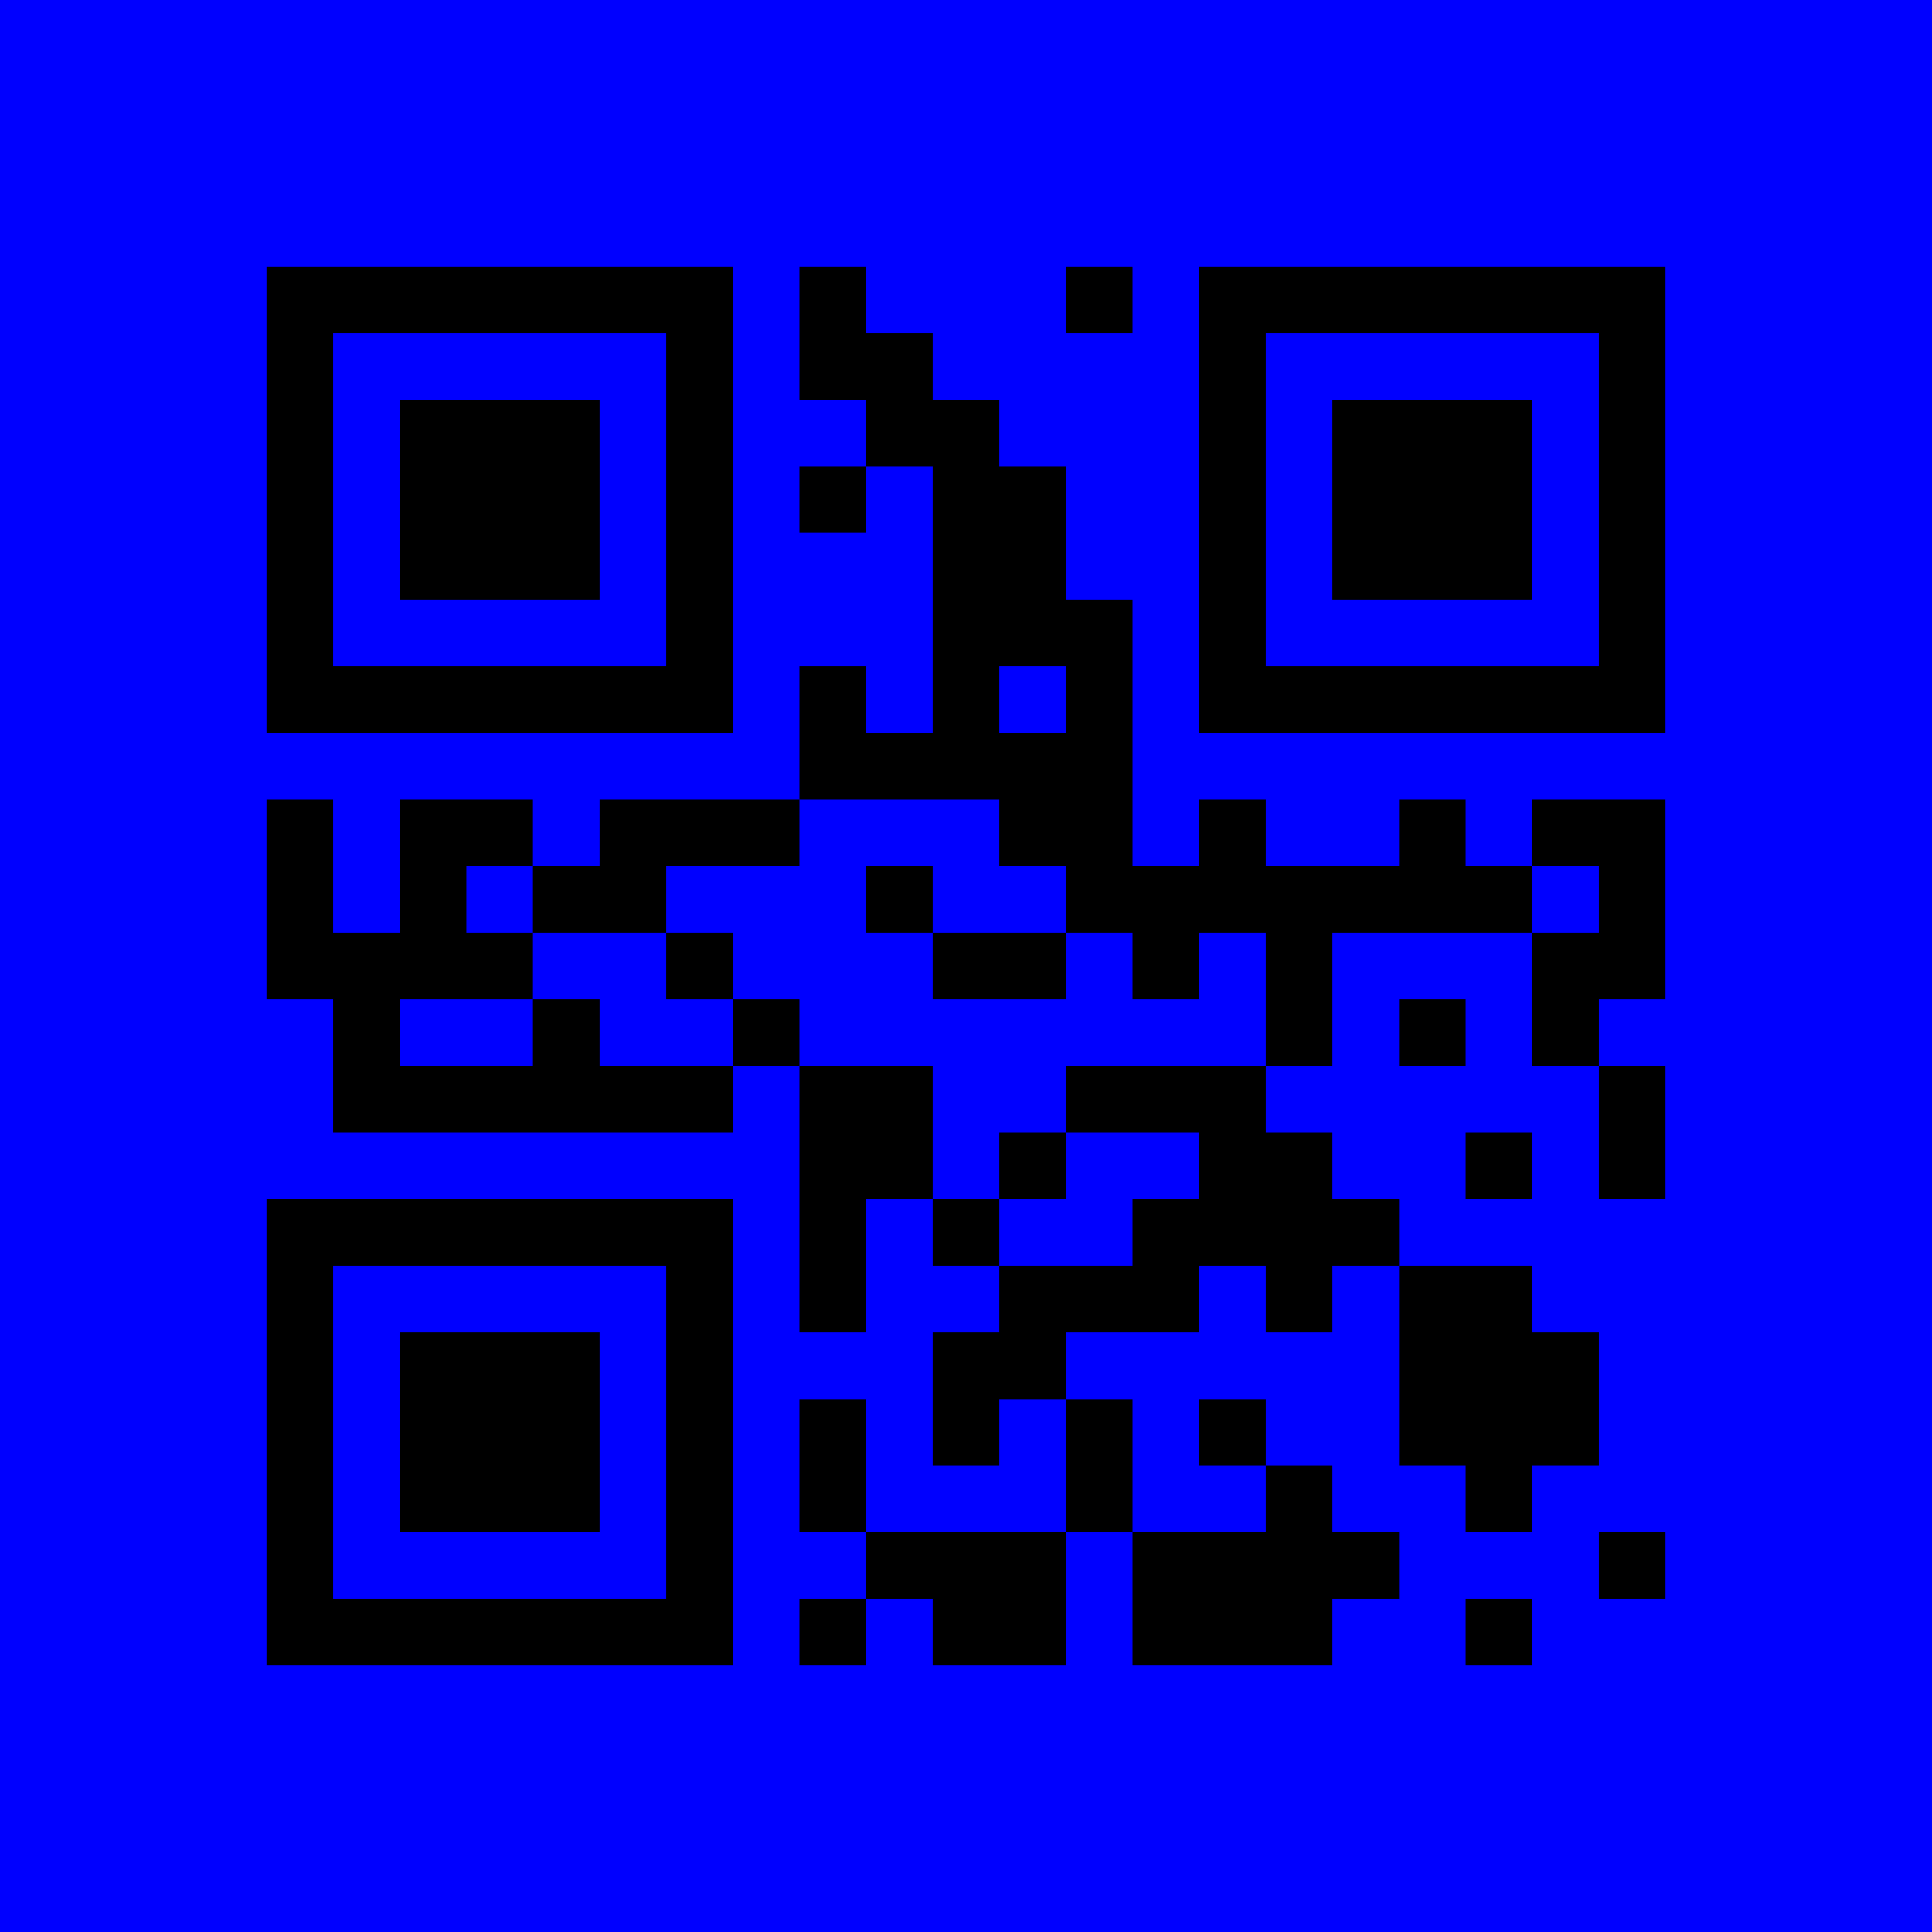
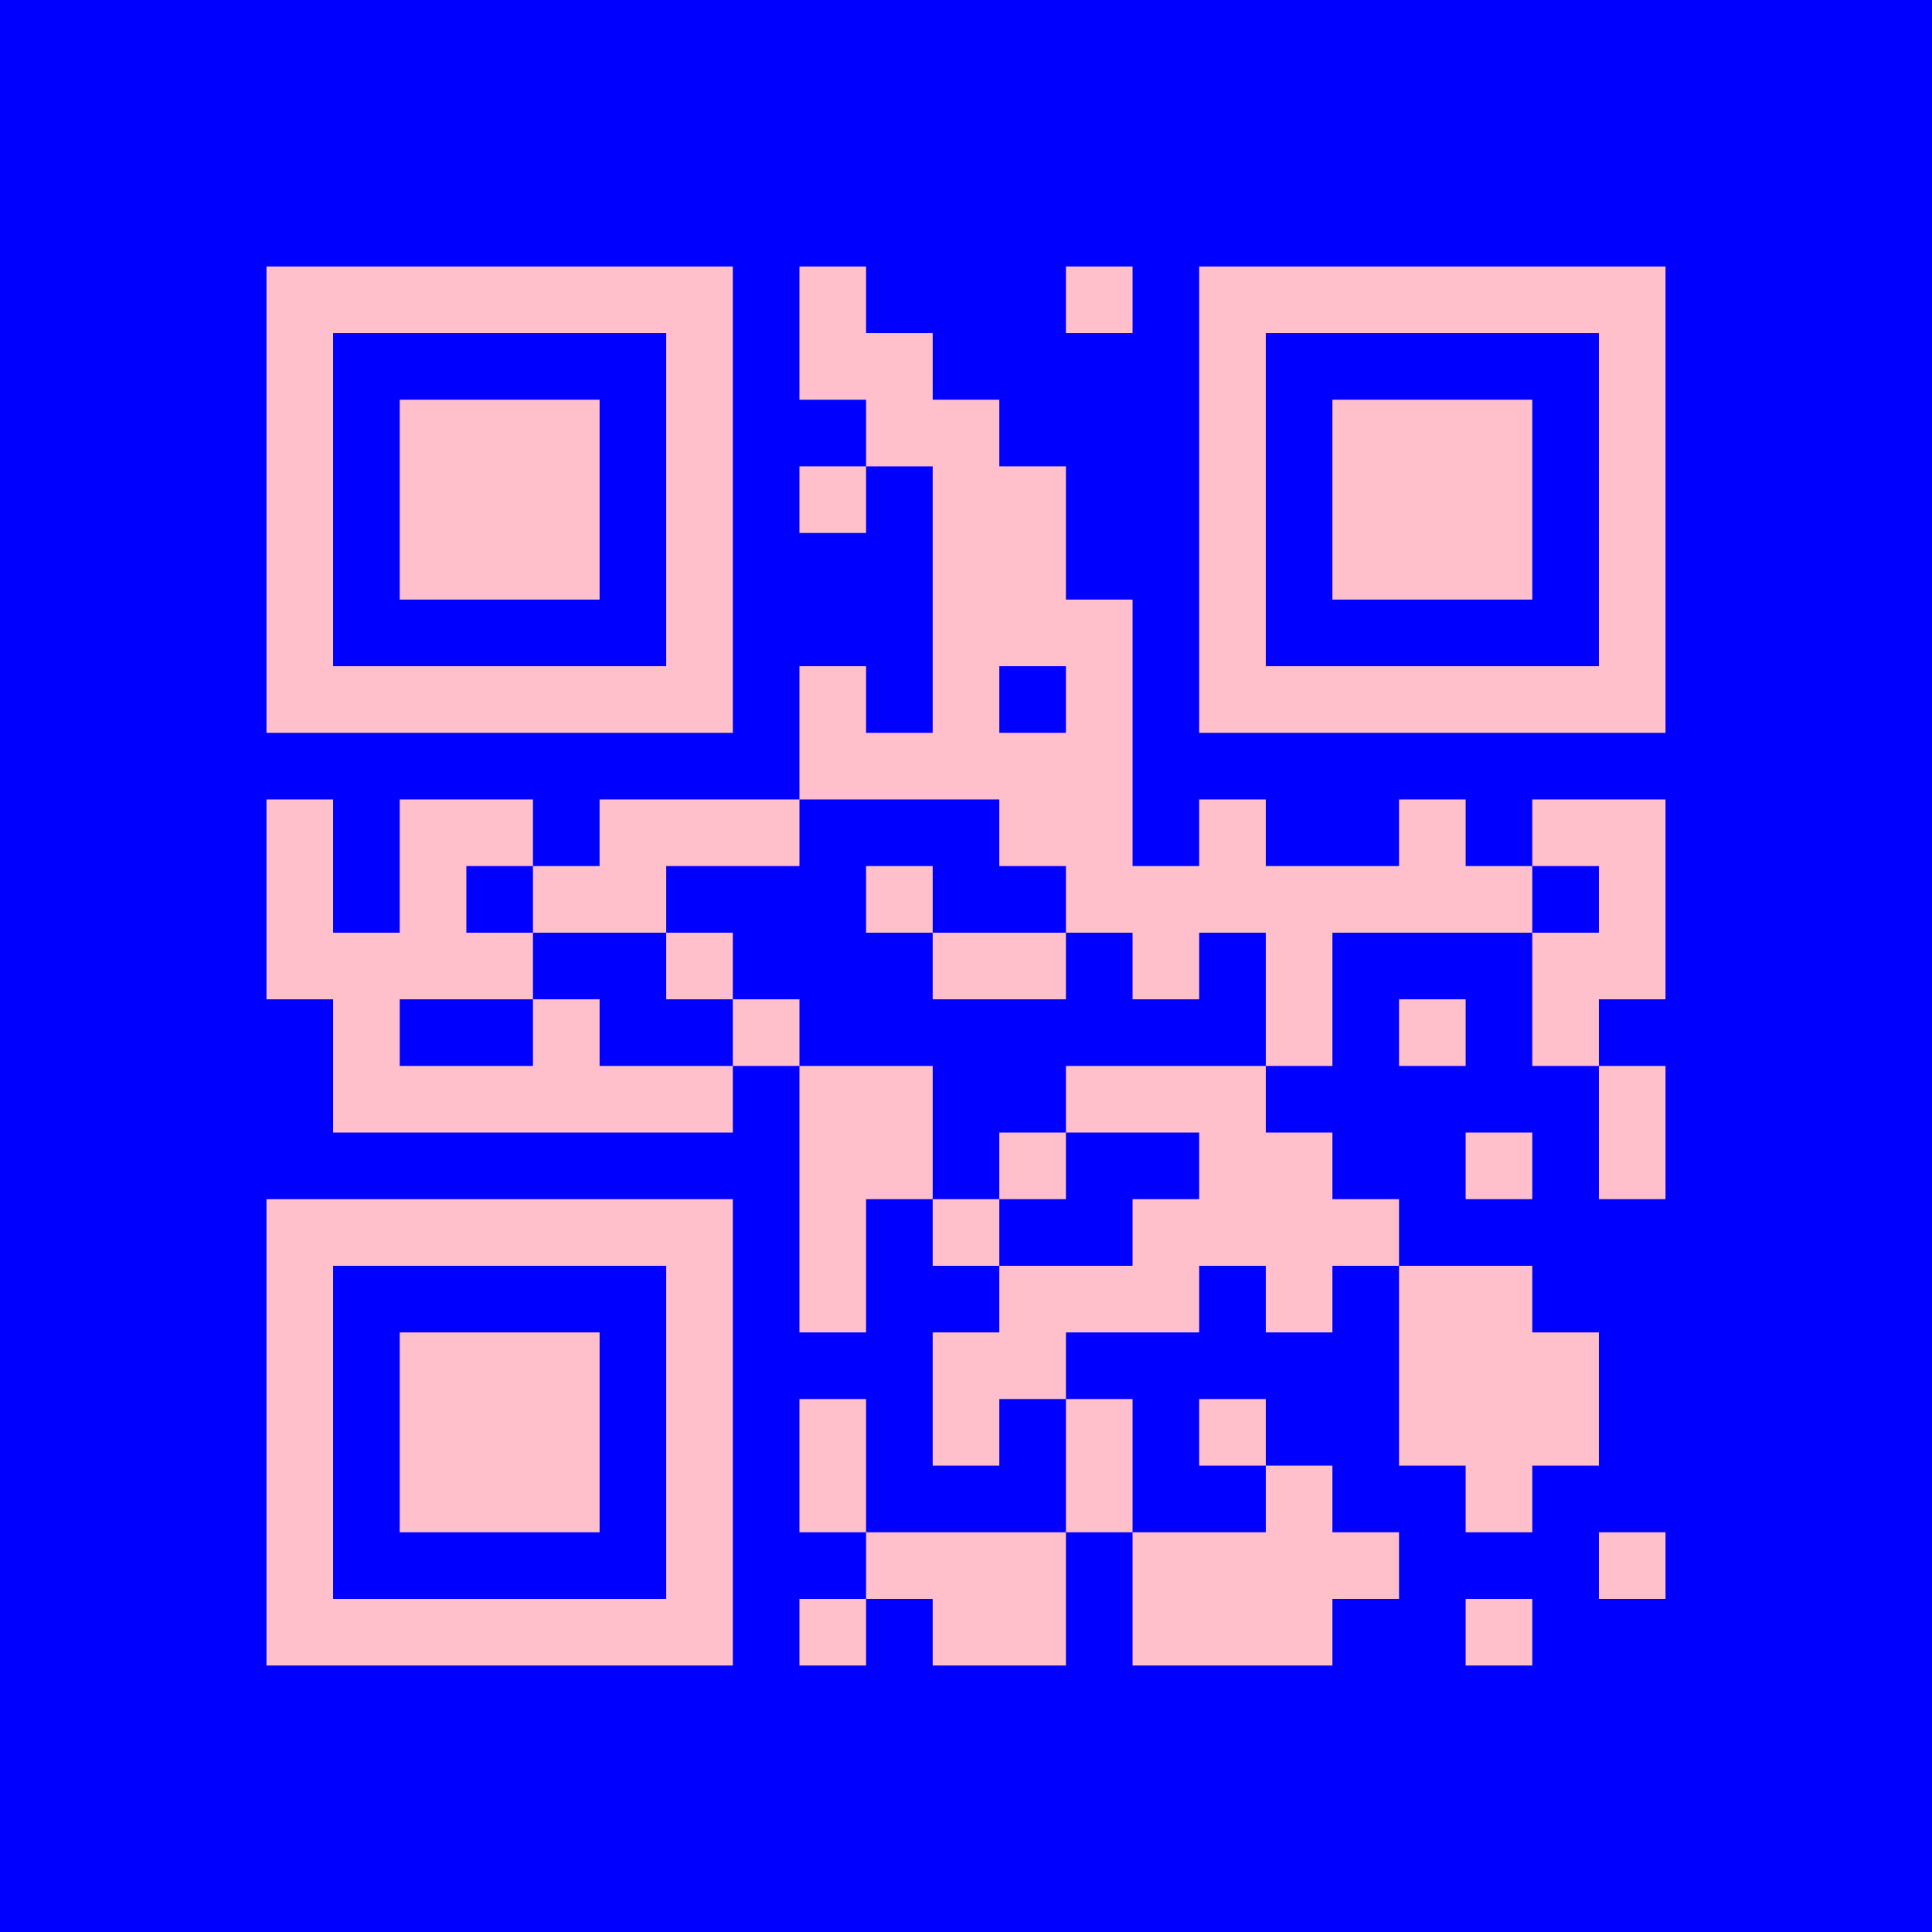
<svg width="52.2mm" height="52.2mm" viewBox="0 0 52.2 52.2" class="segno">
  <g transform="scale(1.8)">
    <path fill="#00f" d="M0 0h29v29h-29z" />
-     <path class="qrline" stroke="#000" d="M4 4.5h7m1 0h1m3 0h1m1 0h7m-21 1h1m5 0h1m1 0h2m4 0h1m5 0h1m-21 1h1m1 0h3m1 0h1m2 0h2m3 0h1m1 0h3m1 0h1m-21 1h1m1 0h3m1 0h1m1 0h1m1 0h2m2 0h1m1 0h3m1 0h1m-21 1h1m1 0h3m1 0h1m3 0h2m2 0h1m1 0h3m1 0h1m-21 1h1m5 0h1m3 0h3m1 0h1m5 0h1m-21 1h7m1 0h1m1 0h1m1 0h1m1 0h7m-13 1h5m-13 1h1m1 0h2m1 0h3m3 0h2m1 0h1m2 0h1m1 0h2m-21 1h1m1 0h1m1 0h2m3 0h1m2 0h7m1 0h1m-21 1h4m2 0h1m3 0h2m1 0h1m1 0h1m3 0h2m-20 1h1m2 0h1m2 0h1m7 0h1m1 0h1m1 0h1m-19 1h6m1 0h2m2 0h3m5 0h1m-13 1h2m1 0h1m2 0h2m2 0h1m1 0h1m-21 1h7m1 0h1m1 0h1m2 0h4m-17 1h1m5 0h1m1 0h1m2 0h3m1 0h1m1 0h2m-19 1h1m1 0h3m1 0h1m3 0h2m5 0h3m-20 1h1m1 0h3m1 0h1m1 0h1m1 0h1m1 0h1m1 0h1m2 0h3m-20 1h1m1 0h3m1 0h1m1 0h1m3 0h1m2 0h1m2 0h1m-19 1h1m5 0h1m2 0h3m1 0h4m3 0h1m-21 1h7m1 0h1m1 0h2m1 0h3m2 0h1" />
+     <path class="qrline" stroke="#ffc0cb" d="M4 4.5h7m1 0h1m3 0h1m1 0h7m-21 1h1m5 0h1m1 0h2m4 0h1m5 0h1m-21 1h1m1 0h3m1 0h1m2 0h2m3 0h1m1 0h3m1 0h1m-21 1h1m1 0h3m1 0h1m1 0h1m1 0h2m2 0h1m1 0h3m1 0h1m-21 1h1m1 0h3m1 0h1m3 0h2m2 0h1m1 0h3m1 0h1m-21 1h1m5 0h1m3 0h3m1 0h1m5 0h1m-21 1h7m1 0h1m1 0h1m1 0h1m1 0h7m-13 1h5m-13 1h1m1 0h2m1 0h3m3 0h2m1 0h1m2 0h1m1 0h2m-21 1h1m1 0h1m1 0h2m3 0h1m2 0h7m1 0h1m-21 1h4m2 0h1m3 0h2m1 0h1m1 0h1m3 0h2m-20 1h1m2 0h1m2 0h1m7 0h1m1 0h1m1 0h1m-19 1h6m1 0h2m2 0h3m5 0h1m-13 1h2m1 0h1m2 0h2m2 0h1m1 0h1m-21 1h7m1 0h1m1 0h1m2 0h4m-17 1h1m5 0h1m1 0h1m2 0h3m1 0h1m1 0h2m-19 1h1m1 0h3m1 0h1m3 0h2m5 0h3m-20 1h1m1 0h3m1 0h1m1 0h1m1 0h1m1 0h1m1 0h1m2 0h3m-20 1h1m1 0h3m1 0h1m1 0h1m3 0h1m2 0h1m2 0h1m-19 1h1m5 0h1m2 0h3m1 0h4m3 0h1m-21 1h7m1 0h1m1 0h2m1 0h3m2 0h1" />
  </g>
</svg>
